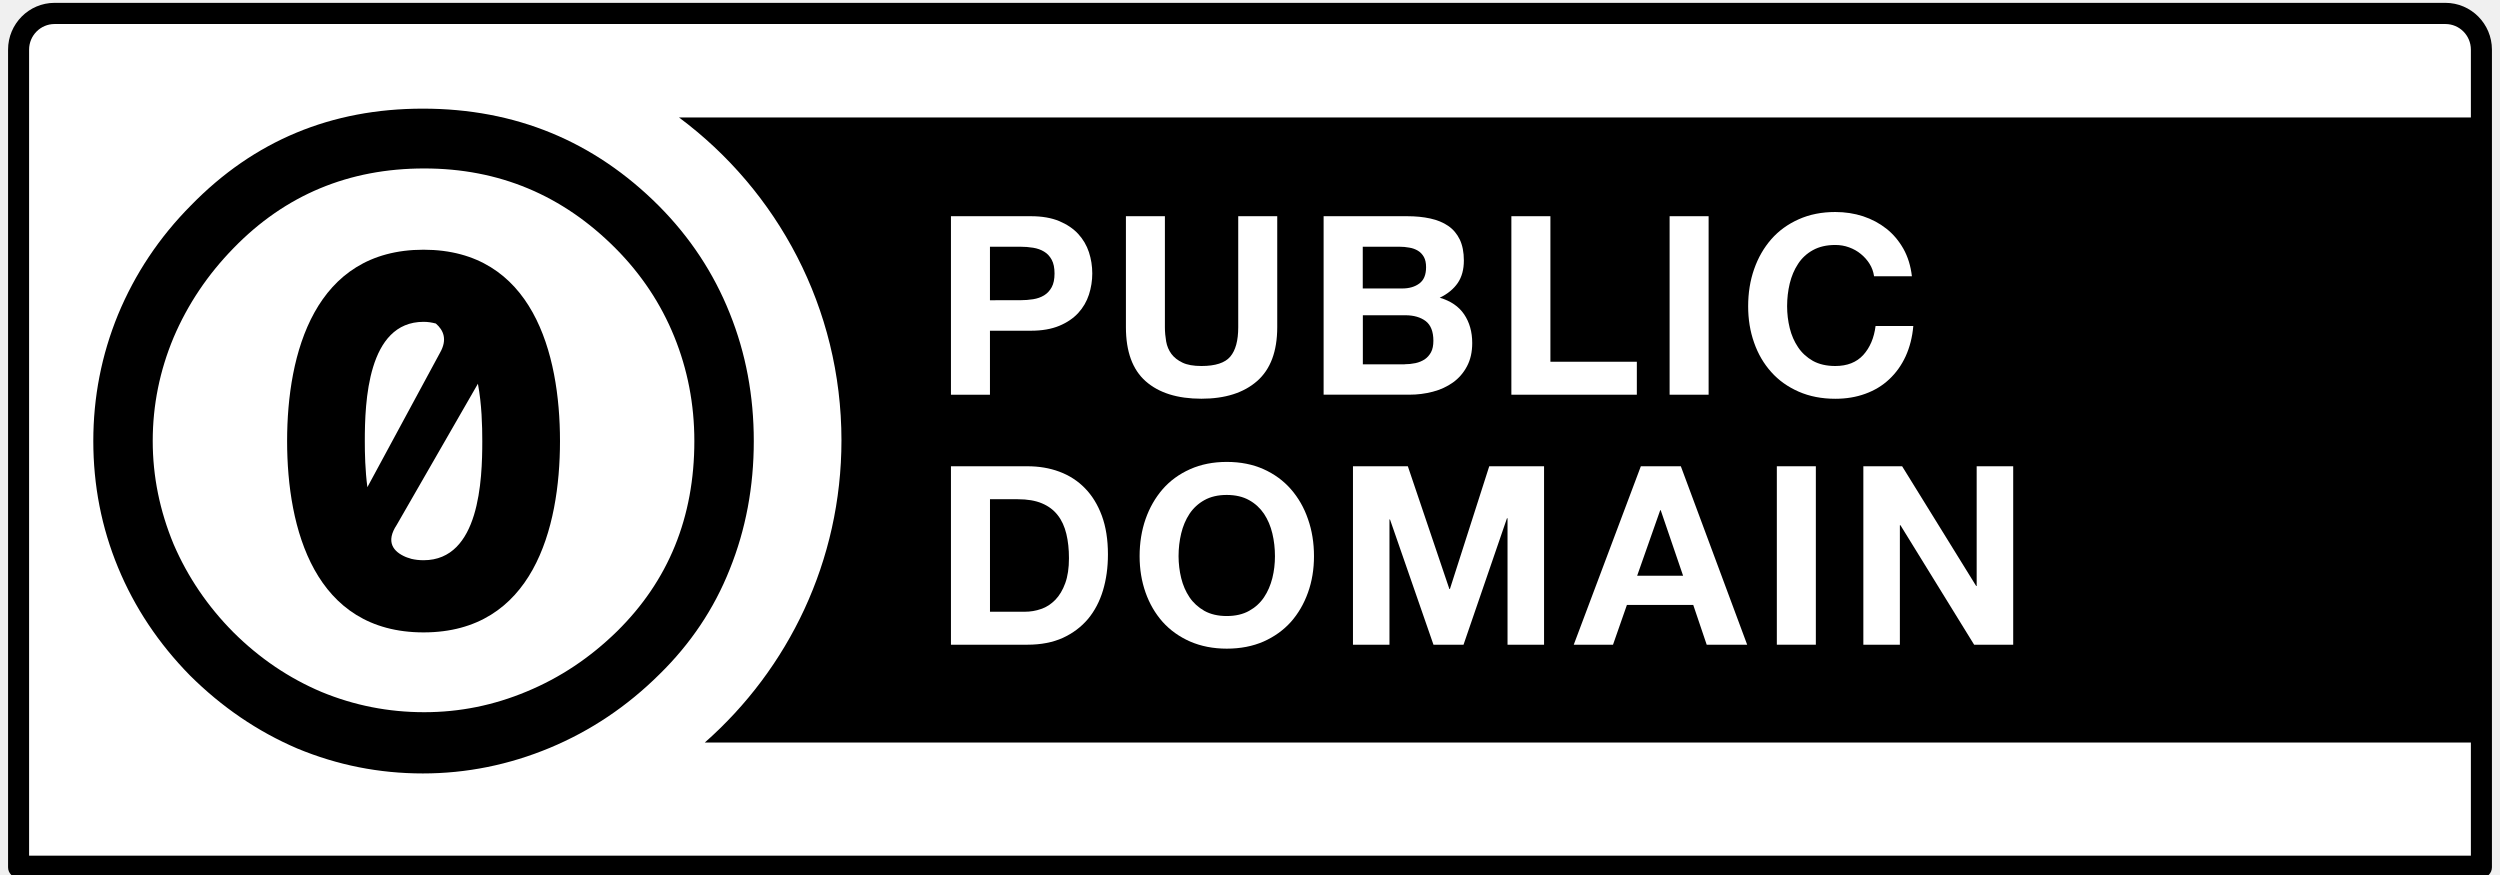
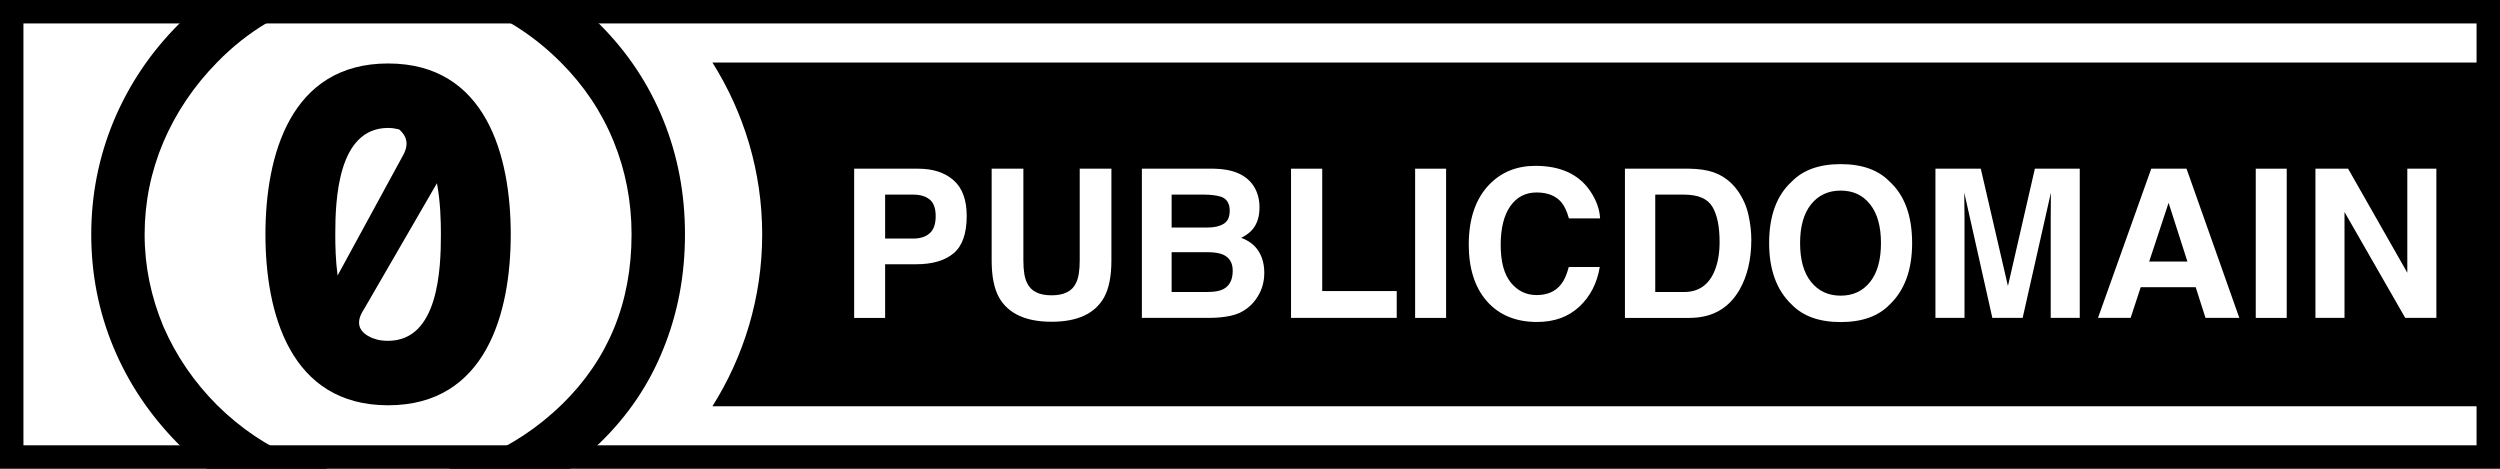
- <svg xmlns="http://www.w3.org/2000/svg" version="1.1" id="Layer_1" x="0px" y="0px" width="120px" height="42px" viewBox="-0.5 -0.101 88 31" enable-background="new -0.5 -0.101 88 31" xml:space="preserve">
+ <svg xmlns="http://www.w3.org/2000/svg" version="1.1" id="Layer_1" x="0px" y="0px" width="80px" height="15px" viewBox="0 0 80 15" enable-background="new 0 0 80 15" xml:space="preserve">
  <g>
-     <path fill="#FFFFFF" d="M1.803,0.482L84.93,0.631c1.161,0,2.198-0.173,2.198,2.333L87.025,30.52h-87.32V2.862   C-0.295,1.626-0.177,0.482,1.803,0.482z" />
    <g>
-       <ellipse fill="#FFFFFF" cx="13.887" cy="15.502" rx="11.101" ry="11.174" />
+       <rect fill="#FFFFFF" width="80" height="15" />
    </g>
-     <path d="M23.271,4.061c3.484,2.592,5.754,6.744,5.755,11.44c-0.001,4.272-1.88,8.095-4.842,10.705h62.853V4.061H23.271z" />
+     <path d="M22.797,2C23.8,3.595,24.39,5.477,24.39,7.501c0,2.023-0.589,3.904-1.592,5.499H80V2H22.797z" />
    <g>
-       <path fill="#FFFFFF" d="M35.739,7.559c0.392,0,0.728,0.059,1.002,0.173c0.276,0.116,0.5,0.268,0.674,0.456    c0.173,0.189,0.299,0.405,0.379,0.647c0.079,0.242,0.118,0.494,0.118,0.753c0,0.253-0.039,0.503-0.118,0.749    c-0.08,0.244-0.206,0.462-0.379,0.65c-0.174,0.189-0.397,0.341-0.674,0.456c-0.274,0.114-0.61,0.173-1.002,0.173h-1.452v2.267    h-1.382V7.559H35.739z M35.36,10.535c0.158,0,0.312-0.012,0.457-0.035c0.147-0.023,0.276-0.069,0.388-0.137    c0.112-0.068,0.201-0.164,0.269-0.288s0.101-0.287,0.101-0.487c0-0.2-0.033-0.362-0.101-0.487    c-0.067-0.124-0.157-0.221-0.269-0.287c-0.111-0.068-0.24-0.114-0.388-0.138C35.671,8.652,35.518,8.64,35.36,8.64h-1.073v1.896    L35.36,10.535L35.36,10.535z" />
-       <path fill="#FFFFFF" d="M43.751,13.4c-0.476,0.417-1.133,0.625-1.972,0.625c-0.851,0-1.509-0.207-1.976-0.62    c-0.466-0.412-0.699-1.052-0.699-1.913V7.559h1.381v3.934c0,0.171,0.016,0.338,0.045,0.505c0.029,0.165,0.091,0.311,0.185,0.439    c0.094,0.126,0.225,0.229,0.392,0.309c0.167,0.081,0.392,0.12,0.673,0.12c0.493,0,0.833-0.11,1.021-0.332    c0.188-0.222,0.282-0.568,0.282-1.04V7.559h1.382v3.934C44.464,12.348,44.227,12.983,43.751,13.4z" />
-       <path fill="#FFFFFF" d="M49.07,7.559c0.3,0,0.572,0.027,0.818,0.081c0.244,0.054,0.457,0.14,0.633,0.261    c0.177,0.121,0.312,0.282,0.41,0.482c0.096,0.201,0.146,0.45,0.146,0.745c0,0.318-0.072,0.584-0.216,0.796    c-0.146,0.212-0.357,0.388-0.639,0.523c0.387,0.112,0.676,0.31,0.865,0.589c0.189,0.281,0.286,0.62,0.286,1.015    c0,0.319-0.062,0.595-0.187,0.828c-0.123,0.232-0.289,0.423-0.496,0.571c-0.209,0.148-0.445,0.257-0.713,0.327    c-0.269,0.07-0.541,0.105-0.822,0.105h-3.047V7.559H49.07z M48.895,10.119c0.246,0,0.448-0.059,0.607-0.178    c0.158-0.118,0.236-0.309,0.236-0.576c0-0.147-0.025-0.269-0.078-0.363c-0.053-0.093-0.123-0.168-0.211-0.221    c-0.09-0.053-0.189-0.091-0.305-0.109C49.029,8.65,48.912,8.64,48.789,8.64h-1.294v1.48L48.895,10.119L48.895,10.119    L48.895,10.119z M48.975,12.804c0.135,0,0.264-0.014,0.387-0.04c0.123-0.026,0.23-0.072,0.326-0.133    c0.092-0.062,0.168-0.147,0.226-0.254c0.056-0.104,0.083-0.241,0.083-0.406c0-0.324-0.092-0.557-0.271-0.695    c-0.182-0.138-0.424-0.208-0.723-0.208h-1.505v1.738h1.479v-0.002H48.975z" />
-       <path fill="#FFFFFF" d="M54.143,7.559v5.156h3.062v1.168H52.76V7.559H54.143z" />
-       <path fill="#FFFFFF" d="M59.748,7.559v6.324h-1.382V7.559H59.748z" />
-       <path fill="#FFFFFF" d="M65.451,9.247c-0.082-0.132-0.186-0.249-0.309-0.349c-0.123-0.102-0.263-0.18-0.418-0.236    c-0.156-0.057-0.316-0.084-0.488-0.084c-0.312,0-0.574,0.062-0.793,0.183c-0.217,0.12-0.394,0.283-0.525,0.486    c-0.136,0.204-0.232,0.436-0.296,0.695c-0.062,0.259-0.093,0.528-0.093,0.806c0,0.267,0.031,0.524,0.093,0.776    c0.062,0.251,0.16,0.477,0.296,0.678c0.134,0.201,0.312,0.361,0.525,0.483c0.219,0.12,0.481,0.181,0.793,0.181    c0.424,0,0.752-0.13,0.99-0.389c0.236-0.26,0.383-0.602,0.437-1.028H67c-0.034,0.396-0.126,0.753-0.271,1.072    c-0.146,0.318-0.342,0.591-0.582,0.815c-0.238,0.225-0.521,0.396-0.845,0.513c-0.323,0.119-0.678,0.178-1.065,0.178    c-0.479,0-0.914-0.084-1.297-0.252c-0.385-0.169-0.709-0.398-0.973-0.695c-0.265-0.295-0.468-0.642-0.607-1.04    c-0.142-0.399-0.211-0.829-0.211-1.289c0-0.473,0.069-0.911,0.211-1.316c0.141-0.404,0.344-0.758,0.607-1.059    c0.264-0.302,0.588-0.536,0.973-0.708c0.384-0.172,0.815-0.258,1.297-0.258c0.348,0,0.676,0.051,0.981,0.15    c0.308,0.102,0.583,0.248,0.827,0.44c0.243,0.191,0.443,0.43,0.604,0.712c0.158,0.283,0.259,0.608,0.301,0.975h-1.34    C65.586,9.524,65.533,9.377,65.451,9.247z" />
-       <path fill="#FFFFFF" d="M35.615,16.418c0.405,0,0.782,0.062,1.131,0.192c0.35,0.13,0.651,0.324,0.906,0.585    c0.255,0.26,0.455,0.586,0.599,0.975c0.144,0.391,0.216,0.849,0.216,1.371c0,0.463-0.059,0.888-0.176,1.277    c-0.118,0.391-0.295,0.727-0.532,1.012c-0.238,0.281-0.534,0.504-0.89,0.668c-0.354,0.16-0.772,0.242-1.254,0.242h-2.71v-6.322    H35.615z M35.519,21.572c0.199,0,0.393-0.031,0.581-0.098c0.188-0.062,0.354-0.173,0.502-0.323    c0.146-0.151,0.264-0.347,0.352-0.59c0.088-0.241,0.132-0.536,0.132-0.886c0-0.317-0.031-0.606-0.093-0.863    c-0.062-0.256-0.162-0.479-0.304-0.659c-0.141-0.183-0.326-0.323-0.559-0.421c-0.231-0.098-0.517-0.146-0.858-0.146h-0.984v3.986    H35.519z" />
-       <path fill="#FFFFFF" d="M39.8,18.289c0.141-0.403,0.344-0.756,0.606-1.059c0.265-0.303,0.589-0.538,0.973-0.709    c0.385-0.171,0.816-0.257,1.298-0.257c0.487,0,0.921,0.086,1.303,0.257c0.381,0.171,0.704,0.406,0.969,0.709    c0.264,0.303,0.466,0.652,0.605,1.059c0.143,0.404,0.213,0.845,0.213,1.316c0,0.46-0.07,0.891-0.213,1.288    c-0.142,0.397-0.344,0.744-0.605,1.04c-0.266,0.295-0.588,0.525-0.969,0.695c-0.382,0.166-0.815,0.252-1.303,0.252    c-0.481,0-0.913-0.086-1.298-0.252c-0.384-0.17-0.708-0.4-0.973-0.695c-0.263-0.296-0.466-0.645-0.606-1.04    c-0.14-0.397-0.211-0.828-0.211-1.288C39.589,19.134,39.659,18.694,39.8,18.289z M41.062,20.379    c0.062,0.252,0.16,0.479,0.295,0.68c0.135,0.2,0.312,0.359,0.527,0.482c0.218,0.121,0.481,0.183,0.792,0.183    c0.312,0,0.576-0.062,0.792-0.183c0.218-0.121,0.394-0.281,0.529-0.482c0.134-0.2,0.231-0.428,0.295-0.68    c0.062-0.25,0.092-0.508,0.092-0.774c0-0.276-0.03-0.547-0.092-0.806c-0.062-0.262-0.161-0.492-0.295-0.696    c-0.136-0.201-0.312-0.365-0.529-0.485c-0.216-0.121-0.48-0.184-0.792-0.184c-0.311,0-0.574,0.062-0.792,0.184    c-0.216,0.12-0.393,0.284-0.527,0.485c-0.135,0.204-0.233,0.437-0.295,0.696c-0.062,0.259-0.093,0.527-0.093,0.806    C40.97,19.871,41.001,20.129,41.062,20.379z" />
-       <path fill="#FFFFFF" d="M49.092,16.418l1.471,4.348h0.02l1.393-4.348h1.942v6.322h-1.294v-4.48h-0.02l-1.539,4.48H50l-1.54-4.437    h-0.019v4.437h-1.293v-6.322H49.092z" />
-       <path fill="#FFFFFF" d="M58.764,16.418l2.35,6.322H59.68l-0.476-1.408h-2.351l-0.492,1.408h-1.391l2.377-6.322H58.764z     M58.844,20.297l-0.793-2.322h-0.018l-0.817,2.322H58.844z" />
-       <path fill="#FFFFFF" d="M63.547,16.418v6.322h-1.382v-6.322H63.547z" />
-       <path fill="#FFFFFF" d="M66.604,16.418l2.623,4.242h0.018v-4.242h1.294v6.322h-1.384l-2.611-4.234h-0.02v4.234H65.23v-6.322    H66.604z" />
+       <path id="text2809_5_" d="M12.42,2.031c-3.137,0-3.926,2.959-3.926,5.469s0.787,5.469,3.926,5.469    c3.137,0,3.924-2.959,3.924-5.469S15.557,2.031,12.42,2.031z M12.42,4.094c0.127,0,0.242,0.02,0.352,0.047    c0.227,0.193,0.336,0.463,0.121,0.838l-2.09,3.838C10.738,8.33,10.729,7.855,10.729,7.5C10.729,6.395,10.807,4.094,12.42,4.094z     M13.982,5.863c0.111,0.588,0.127,1.203,0.127,1.637c0,1.105-0.076,3.406-1.689,3.406c-0.127,0-0.244-0.012-0.354-0.039    c-0.02-0.006-0.039-0.014-0.061-0.021c-0.031-0.01-0.066-0.02-0.098-0.031c-0.359-0.154-0.586-0.43-0.26-0.92L13.982,5.863z" />
+       <path d="M21.229,3.848c-0.465-1.152-1.143-2.172-2.035-3.066C18.907,0.496,18.607,0.241,18.302,0h-3.708    c1.248,0.348,2.367,1.009,3.354,1.998c0.736,0.736,1.299,1.576,1.684,2.516s0.578,1.936,0.578,2.986    c0,2.184-0.746,3.994-2.227,5.441c-0.771,0.746-1.635,1.32-2.596,1.717c-0.344,0.143-0.694,0.251-1.046,0.342h3.892    c0.336-0.257,0.664-0.529,0.972-0.834c0.895-0.871,1.57-1.871,2.021-3c0.465-1.143,0.693-2.363,0.693-3.666    C21.92,6.211,21.691,4.99,21.229,3.848z M6.957,12.975c-0.746-0.746-1.322-1.59-1.729-2.527c-0.396-0.951-0.6-1.93-0.6-2.947    c0-1.029,0.203-2.016,0.6-2.955c0.406-0.949,0.982-1.803,1.729-2.561C7.916,1.004,9.021,0.346,10.268,0H6.58    C6.289,0.235,6.004,0.484,5.732,0.762C4.816,1.676,4.117,2.721,3.631,3.887C3.156,5.041,2.92,6.244,2.92,7.5    c0,1.268,0.236,2.471,0.711,3.613s1.164,2.17,2.068,3.086C5.994,14.49,6.305,14.752,6.623,15h3.88    c-0.345-0.088-0.686-0.191-1.019-0.328C8.547,14.277,7.705,13.711,6.957,12.975z" />
    </g>
-     <path d="M85.852,0H1.147C0.239,0-0.5,0.744-0.5,1.658v28.969C-0.5,30.834-0.333,31-0.128,31h87.256   c0.205,0,0.372-0.166,0.372-0.373V1.658C87.5,0.744,86.762,0,85.852,0z M1.147,0.75h84.705c0.498,0,0.902,0.406,0.902,0.908   c0,0,0,20.121,0,28.557H0.245v-8.426c0-8.435,0-20.131,0-20.131C0.245,1.157,0.65,0.75,1.147,0.75z" />
    <g>
-       <ellipse fill="#FFFFFF" cx="14.156" cy="15.661" rx="11.004" ry="11.076" />
-       <path id="text2809_4_" d="M14.22,8.746c-3.862,0-4.834,3.669-4.834,6.779c0,3.111,0.971,6.779,4.834,6.779    c3.863,0,4.834-3.67,4.834-6.779C19.054,12.414,18.083,8.746,14.22,8.746z M14.22,11.301c0.157,0,0.3,0.024,0.435,0.06    c0.278,0.24,0.414,0.573,0.147,1.038l-2.572,4.76c-0.079-0.603-0.091-1.195-0.091-1.634C12.139,14.155,12.233,11.301,14.22,11.301    z M16.146,13.494c0.137,0.731,0.155,1.493,0.155,2.03c0,1.37-0.094,4.223-2.08,4.223c-0.156,0-0.301-0.017-0.435-0.049    c-0.025-0.01-0.049-0.019-0.074-0.025c-0.04-0.012-0.084-0.024-0.122-0.041c-0.442-0.188-0.721-0.531-0.319-1.139L16.146,13.494z" />
-       <path id="path2815_4_" d="M14.195,3.748c-3.245,0-5.98,1.137-8.21,3.422c-1.128,1.135-1.99,2.431-2.589,3.876    c-0.585,1.43-0.876,2.921-0.876,4.478c0,1.57,0.291,3.062,0.876,4.479s1.434,2.69,2.548,3.826    c1.128,1.121,2.395,1.985,3.802,2.588c1.421,0.59,2.903,0.884,4.449,0.884c1.547,0,3.05-0.304,4.499-0.907    c1.448-0.604,2.74-1.471,3.883-2.605c1.101-1.078,1.934-2.317,2.49-3.719c0.571-1.415,0.853-2.932,0.853-4.544    c0-1.598-0.281-3.112-0.852-4.528c-0.571-1.429-1.407-2.693-2.507-3.801C20.263,4.895,17.469,3.748,14.195,3.748z M14.244,5.867    c2.646,0,4.904,0.944,6.784,2.836c0.906,0.912,1.6,1.954,2.073,3.119c0.473,1.164,0.713,2.398,0.713,3.703    c0,2.707-0.92,4.952-2.744,6.746c-0.948,0.927-2.012,1.638-3.196,2.128c-1.17,0.489-2.375,0.732-3.63,0.732    c-1.268,0-2.481-0.239-3.638-0.717c-1.156-0.489-2.193-1.191-3.113-2.104c-0.92-0.925-1.629-1.97-2.13-3.135    c-0.487-1.178-0.738-2.391-0.738-3.653c0-1.276,0.251-2.497,0.738-3.662c0.501-1.178,1.211-2.235,2.13-3.175    C9.317,6.809,11.57,5.867,14.244,5.867z" />
+       <path d="M80,0v15H0V0H80 M79.25,0.75H0.75v13.5h78.5V0.75L79.25,0.75z" />
+     </g>
+     <g>
+       <path fill="#FFFFFF" d="M30.514,8.106c-0.279,0.233-0.678,0.35-1.197,0.35h-0.993v1.717h-0.991V5.398h2.05    c0.473,0,0.849,0.123,1.13,0.369s0.422,0.628,0.422,1.144C30.934,7.475,30.794,7.873,30.514,8.106z M29.753,6.387    c-0.127-0.106-0.304-0.159-0.531-0.159h-0.898v1.406h0.898c0.228,0,0.404-0.058,0.531-0.172c0.126-0.114,0.189-0.296,0.189-0.544    C29.942,6.669,29.879,6.492,29.753,6.387z" />
+       <path fill="#FFFFFF" d="M31.733,5.398h1.015v2.933c0,0.328,0.038,0.567,0.116,0.718c0.12,0.268,0.383,0.401,0.787,0.401    c0.402,0,0.664-0.134,0.784-0.401c0.077-0.15,0.116-0.39,0.116-0.718V5.398h1.014v2.935c0,0.508-0.079,0.902-0.236,1.186    c-0.293,0.519-0.853,0.777-1.678,0.777c-0.826,0-1.387-0.259-1.682-0.777c-0.157-0.283-0.236-0.678-0.236-1.186V5.398z" />
+       <path fill="#FFFFFF" d="M40.085,5.907c0.146,0.203,0.219,0.446,0.219,0.729c0,0.292-0.074,0.526-0.221,0.703    c-0.083,0.1-0.204,0.19-0.364,0.272c0.243,0.088,0.427,0.229,0.551,0.421s0.187,0.425,0.187,0.699    c0,0.283-0.071,0.537-0.213,0.761c-0.09,0.149-0.203,0.274-0.338,0.376c-0.152,0.117-0.332,0.196-0.539,0.24    c-0.208,0.043-0.433,0.064-0.675,0.064H36.54V5.398h2.308C39.43,5.407,39.842,5.577,40.085,5.907z M37.492,6.228V7.28h1.16    c0.208,0,0.376-0.039,0.505-0.118c0.13-0.079,0.194-0.219,0.194-0.419c0-0.223-0.086-0.369-0.257-0.44    c-0.147-0.05-0.335-0.075-0.563-0.075H37.492z M37.492,8.07v1.273h1.159c0.207,0,0.368-0.028,0.483-0.084    c0.209-0.104,0.313-0.303,0.313-0.597c0-0.248-0.101-0.419-0.304-0.512C39.031,8.1,38.872,8.073,38.667,8.07H37.492z" />
+       <path fill="#FFFFFF" d="M41.313,5.398h0.998v3.916h2.384v0.858h-3.382V5.398z" />
+       <path fill="#FFFFFF" d="M46.275,10.173h-0.991V5.398h0.991V10.173z" />
+       <path fill="#FFFFFF" d="M47.665,5.897c0.385-0.393,0.874-0.59,1.468-0.59c0.795,0,1.376,0.264,1.743,0.791    c0.203,0.296,0.312,0.593,0.327,0.891h-0.998c-0.063-0.229-0.145-0.402-0.244-0.519c-0.178-0.207-0.441-0.311-0.79-0.311    c-0.355,0-0.636,0.146-0.841,0.438s-0.308,0.707-0.308,1.242s0.108,0.937,0.324,1.203c0.217,0.267,0.492,0.4,0.826,0.4    c0.342,0,0.603-0.114,0.782-0.344c0.1-0.123,0.182-0.308,0.247-0.554h0.991c-0.086,0.521-0.304,0.943-0.655,1.27    s-0.802,0.489-1.351,0.489c-0.68,0-1.214-0.221-1.603-0.661c-0.389-0.442-0.583-1.049-0.583-1.82    C47.002,6.991,47.224,6.349,47.665,5.897z" />
+       <path fill="#FFFFFF" d="M54.797,5.502c0.335,0.11,0.606,0.312,0.813,0.606c0.167,0.237,0.28,0.494,0.341,0.771    s0.091,0.54,0.091,0.79c0,0.635-0.128,1.173-0.383,1.613c-0.346,0.594-0.88,0.891-1.602,0.891h-2.059V5.398h2.059    C54.354,5.403,54.601,5.438,54.797,5.502z M52.968,6.228v3.116h0.922c0.471,0,0.8-0.232,0.985-0.696    c0.102-0.255,0.152-0.559,0.152-0.91c0-0.486-0.076-0.859-0.229-1.119s-0.455-0.391-0.909-0.391H52.968z" />
+       <path fill="#FFFFFF" d="M60.466,9.749c-0.36,0.371-0.882,0.557-1.564,0.557s-1.204-0.186-1.564-0.557    c-0.483-0.456-0.726-1.112-0.726-1.97c0-0.875,0.242-1.531,0.726-1.97c0.36-0.371,0.882-0.557,1.564-0.557    s1.204,0.186,1.564,0.557c0.481,0.438,0.722,1.095,0.722,1.97C61.188,8.637,60.947,9.293,60.466,9.749z M59.842,9.023    c0.232-0.292,0.349-0.706,0.349-1.244c0-0.535-0.116-0.949-0.349-1.242c-0.231-0.293-0.545-0.438-0.94-0.438    s-0.711,0.146-0.946,0.437c-0.235,0.292-0.353,0.706-0.353,1.244s0.117,0.952,0.353,1.244c0.235,0.291,0.551,0.437,0.946,0.437    S59.61,9.314,59.842,9.023z" />
+       <path fill="#FFFFFF" d="M65.116,5.398h1.436v4.774h-0.929V6.943c0-0.093,0.001-0.223,0.003-0.39    c0.002-0.168,0.003-0.297,0.003-0.388l-0.904,4.007h-0.97l-0.898-4.007c0,0.091,0.001,0.22,0.003,0.388    c0.003,0.167,0.004,0.297,0.004,0.39v3.229h-0.93V5.398h1.451l0.869,3.754L65.116,5.398z" />
+       <path fill="#FFFFFF" d="M68.84,5.398h1.129l1.689,4.774h-1.082l-0.314-0.981h-1.759l-0.323,0.981h-1.044L68.84,5.398z     M68.774,8.369h1.223L69.395,6.49L68.774,8.369z" />
+       <path fill="#FFFFFF" d="M73.175,10.173h-0.991V5.398h0.991V10.173z" />
+       <path fill="#FFFFFF" d="M74.093,5.398h1.046l1.895,3.329V5.398h0.93v4.774h-0.997l-1.943-3.388v3.388h-0.93V5.398z" />
    </g>
  </g>
</svg>
